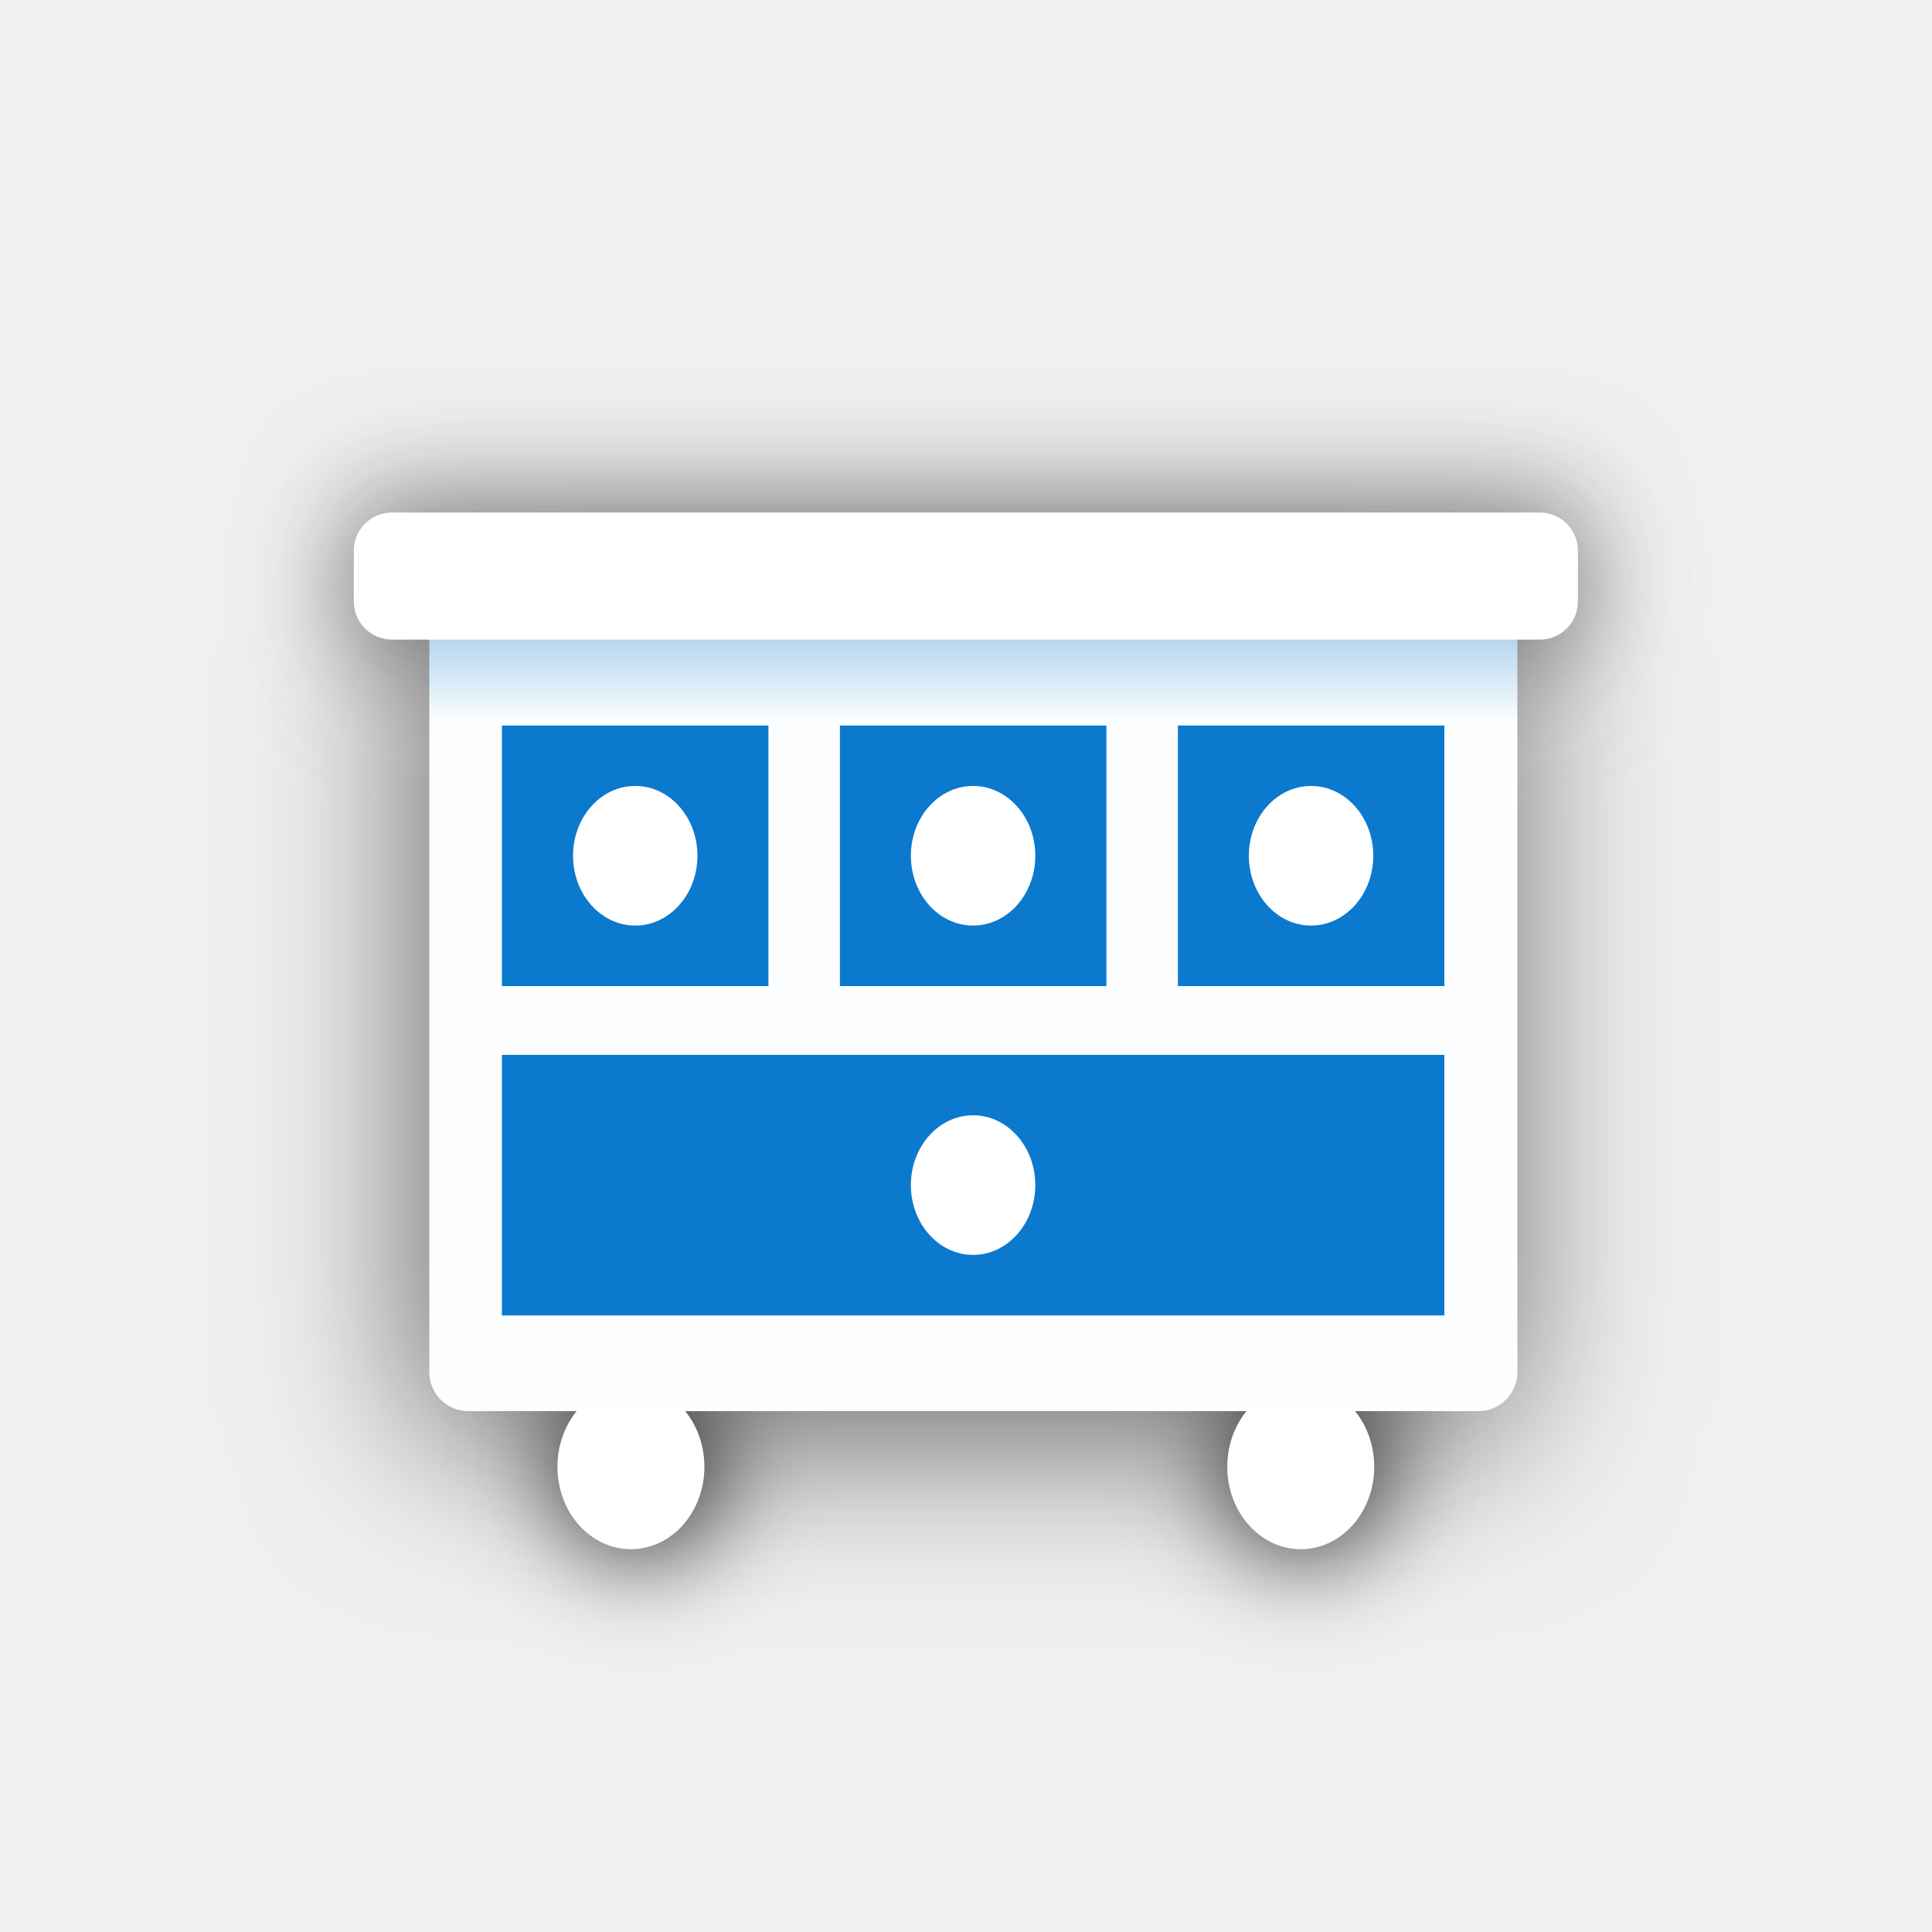
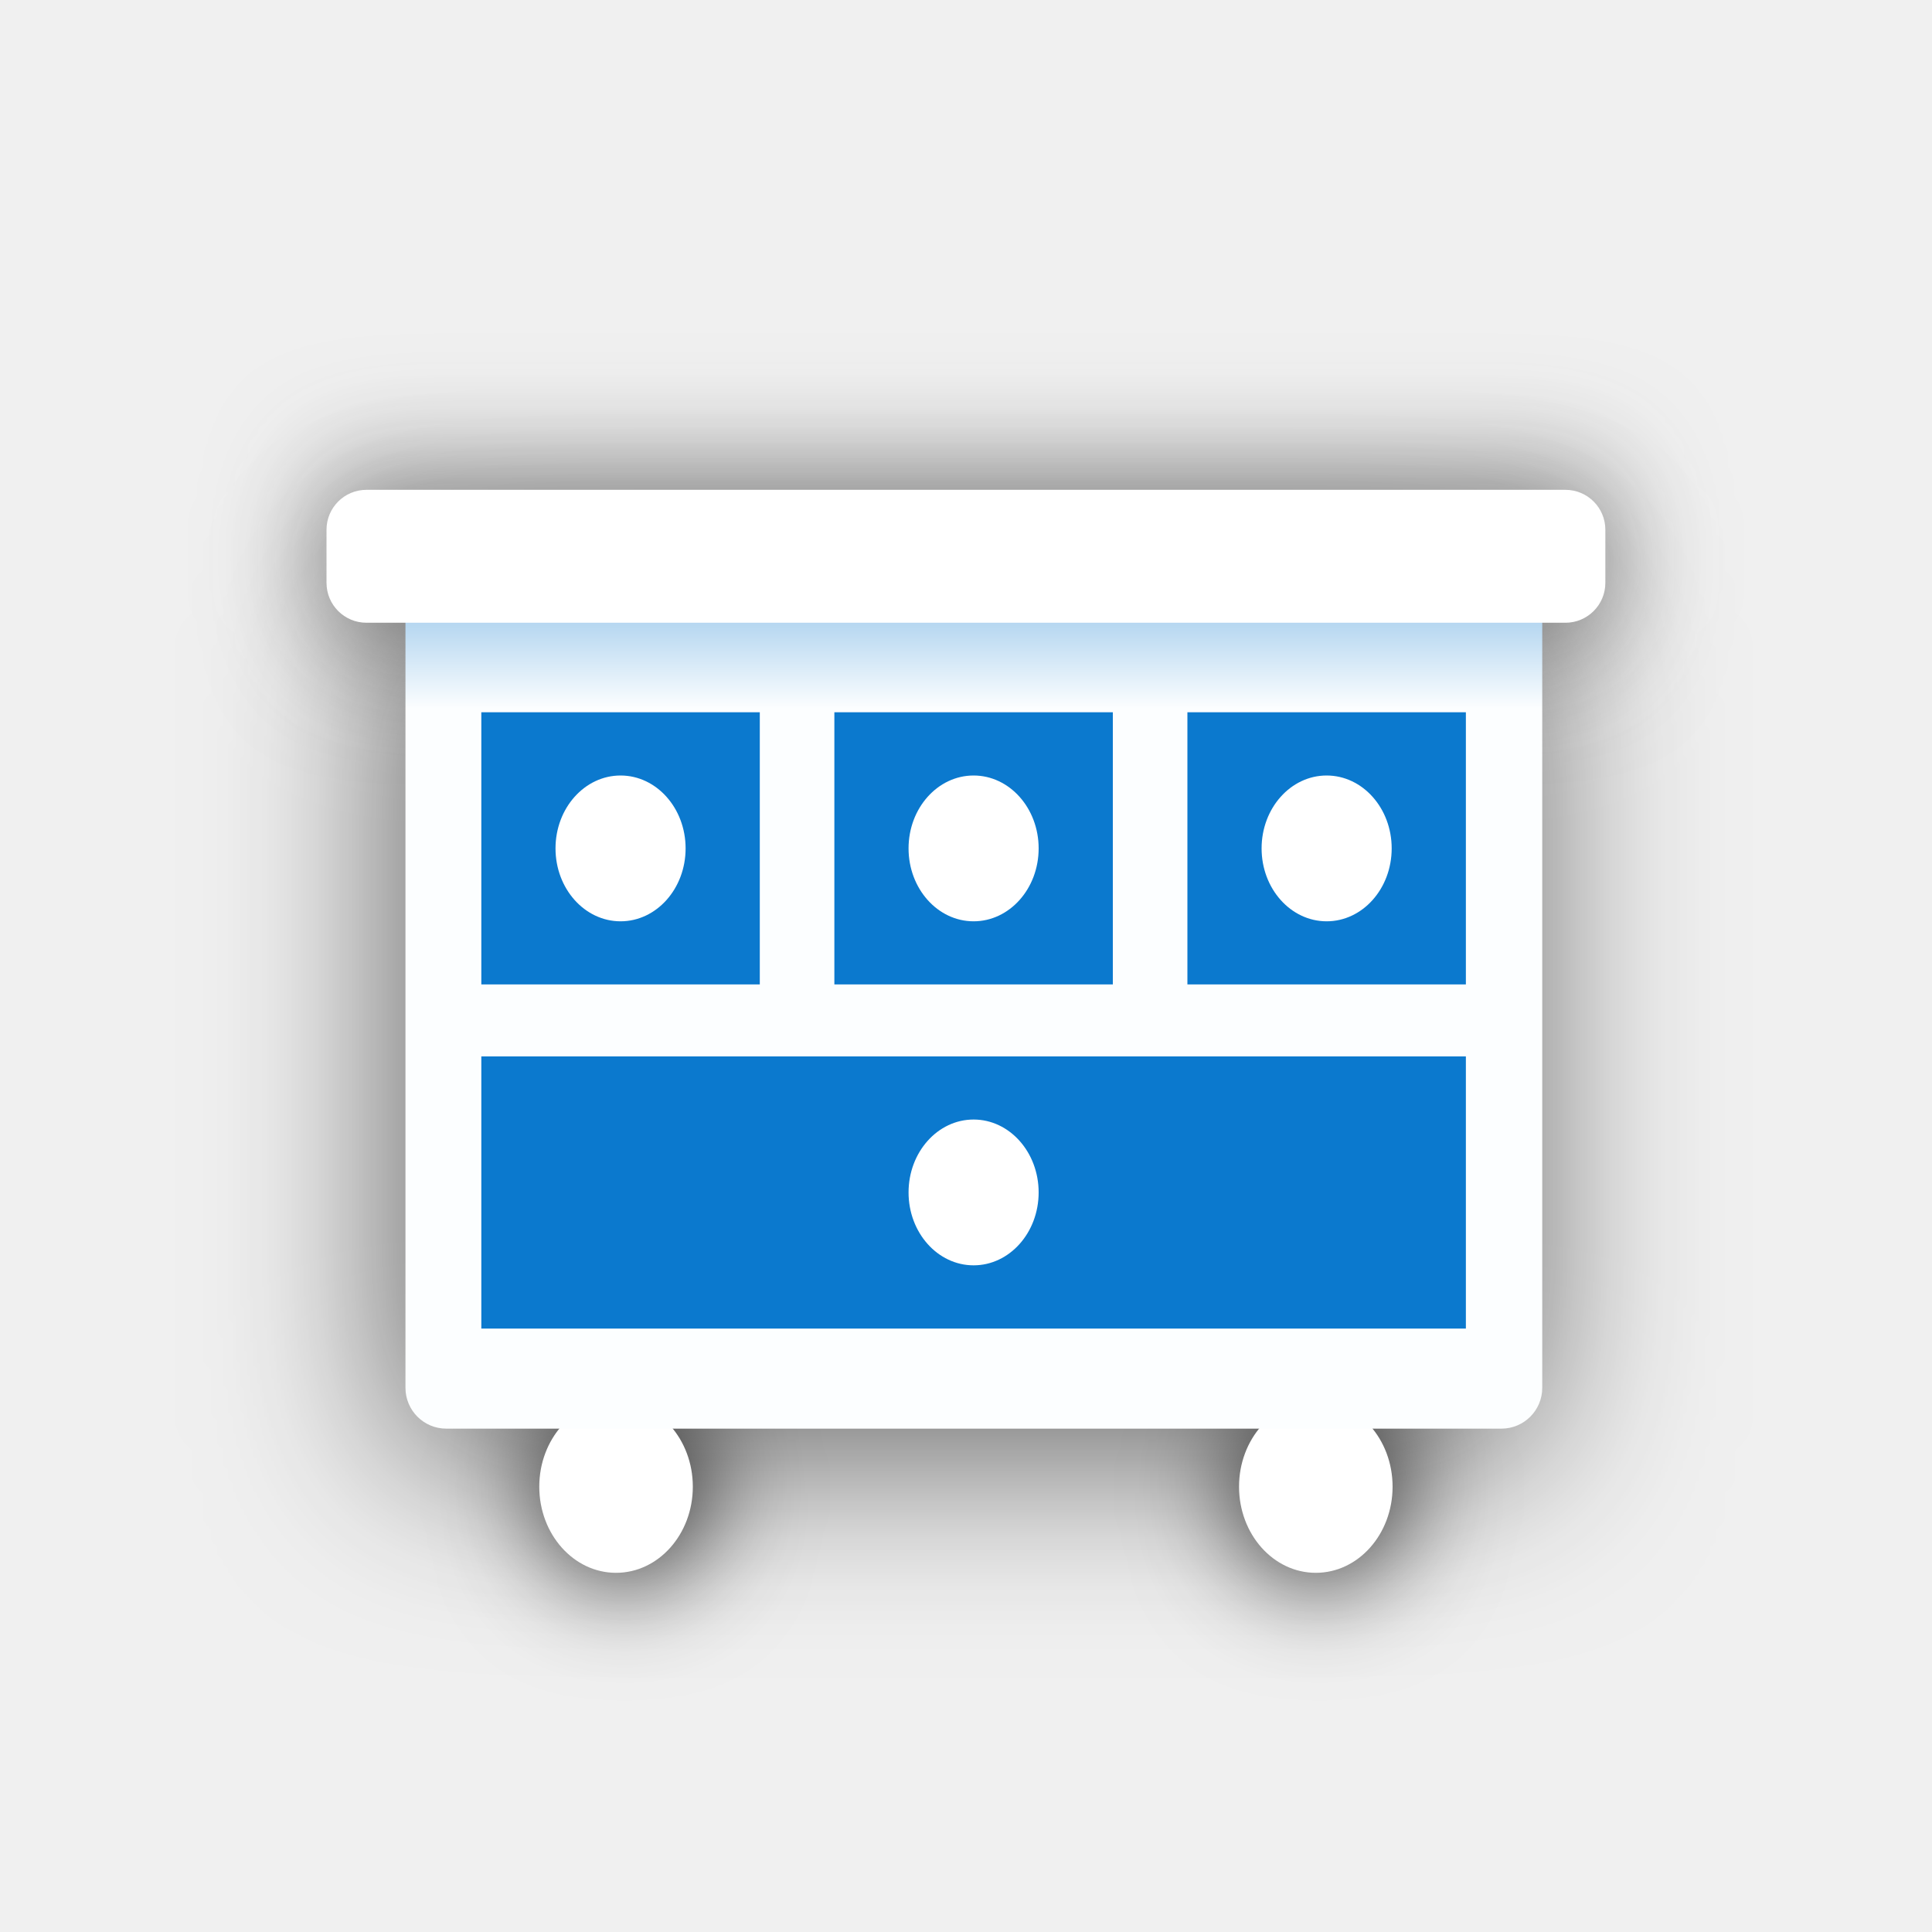
<svg xmlns="http://www.w3.org/2000/svg" xmlns:xlink="http://www.w3.org/1999/xlink" width="15mm" height="15mm" viewBox="0 0 15 15" version="1.1" id="svg1" xml:space="preserve">
  <defs id="defs1">
    <linearGradient id="linearGradient8">
      <stop style="stop-color:#79b5e4;stop-opacity:1;" offset="0.021" id="stop10" />
      <stop style="stop-color:#fcfeff;stop-opacity:1;" offset="0.197" id="stop9" />
    </linearGradient>
    <filter style="color-interpolation-filters:sRGB" id="filter9-0" x="-0.098" y="-0.941" width="1.197" height="2.882">
      <feGaussianBlur stdDeviation="0.391" id="feGaussianBlur9-2" />
    </filter>
    <filter style="color-interpolation-filters:sRGB" id="filter6" x="-0.726" y="-0.647" width="2.453" height="2.295">
      <feGaussianBlur stdDeviation="0.415" id="feGaussianBlur6" />
    </filter>
    <filter style="color-interpolation-filters:sRGB" id="filter7" x="-0.726" y="-0.647" width="2.453" height="2.295">
      <feGaussianBlur stdDeviation="0.415" id="feGaussianBlur7" />
    </filter>
    <filter style="color-interpolation-filters:sRGB" id="filter8" x="-0.195" y="-0.26" width="1.389" height="1.52">
      <feGaussianBlur stdDeviation="0.745" id="feGaussianBlur8" />
    </filter>
-     <linearGradient xlink:href="#linearGradient8" id="linearGradient9" x1="7.462" y1="3.956" x2="7.462" y2="11.302" gradientUnits="userSpaceOnUse" gradientTransform="matrix(0.9194643,0,0,0.9194643,0.6026506,0.6381937)" />
+     <linearGradient xlink:href="#linearGradient8" id="linearGradient9" x1="7.462" y1="3.956" x2="7.462" y2="11.302" gradientUnits="userSpaceOnUse" gradientTransform="matrix(0.9605524,0,0,0.9605524,0.2951878,0.3125973)" />
  </defs>
  <g id="layer1">
-     <rect style="opacity:0.58;fill:#000000;stroke:#020202;stroke-width:0;stroke-linecap:round;stroke-linejoin:round;filter:url(#filter8)" id="rect3-1-8" width="9.188" height="6.873" x="2.889" y="4.577" rx="0.33" ry="0.33" transform="matrix(0.9194643,0,0,0.9194643,0.6026506,0.6381937)" />
-     <ellipse style="opacity:0.709;mix-blend-mode:normal;fill:#000000;stroke:#020202;stroke-width:0;stroke-linecap:round;stroke-linejoin:round;filter:url(#filter6)" id="path7-6-6-6" cx="10.356" cy="11.716" rx="0.686" ry="0.769" transform="matrix(0.9194643,0,0,0.9194643,0.6026506,0.6381937)" />
-     <ellipse style="opacity:0.709;mix-blend-mode:normal;fill:#000000;stroke:#020202;stroke-width:0;stroke-linecap:round;stroke-linejoin:round;filter:url(#filter7)" id="path7-6-6-6-1" cx="4.742" cy="11.716" rx="0.686" ry="0.769" transform="matrix(0.9194643,0,0,0.9194643,0.6026506,0.6381937)" />
+     <rect style="opacity:0.58;fill:#000000;stroke:#020202;stroke-width:0;stroke-linecap:round;stroke-linejoin:round;filter:url(#filter8)" id="rect3-1-8" width="9.188" height="6.873" x="2.889" y="4.577" rx="0.33" ry="0.33" transform="matrix(0.9605524,0,0,0.9605524,0.2951877,0.3125973)" />
+     <ellipse style="opacity:0.709;mix-blend-mode:normal;fill:#000000;stroke:#020202;stroke-width:0;stroke-linecap:round;stroke-linejoin:round;filter:url(#filter6)" id="path7-6-6-6" cx="10.356" cy="11.716" rx="0.686" ry="0.769" transform="matrix(0.9605524,0,0,0.9605524,0.2951877,0.3125973)" />
+     <ellipse style="opacity:0.709;mix-blend-mode:normal;fill:#000000;stroke:#020202;stroke-width:0;stroke-linecap:round;stroke-linejoin:round;filter:url(#filter7)" id="path7-6-6-6-1" cx="4.742" cy="11.716" rx="0.686" ry="0.769" transform="matrix(0.9605524,0,0,0.9605524,0.2951877,0.3125973)" />
    <circle style="fill:#666666;fill-opacity:1;stroke:#3d3d3d;stroke-width:0;stroke-linecap:round;stroke-linejoin:round" id="path55" cx="-13.667" cy="7.728" r="5.178" />
-     <g id="g6" transform="matrix(0.9338414,0,0,1.047763,0.4944676,-0.308354)">
+     <g id="g6" transform="matrix(0.9755719,0,0,1.094584,0.1821704,-0.6762487)">
      <circle style="fill:#ffffff;stroke:#020202;stroke-width:0;stroke-linecap:round;stroke-linejoin:round" id="path7-60" cx="4.716" cy="11.163" r="0.611" />
      <circle style="fill:#ffffff;stroke:#020202;stroke-width:0;stroke-linecap:round;stroke-linejoin:round" id="path7-6-6" cx="10.285" cy="11.163" r="0.611" />
    </g>
-     <rect style="opacity:0.552;mix-blend-mode:normal;fill:#1a1a1a;stroke:#020202;stroke-width:0;stroke-linecap:round;stroke-linejoin:round;filter:url(#filter9-0)" id="rect5-9-3" width="9.529" height="0.997" x="2.821" y="4.169" rx="0.297" ry="0.299" transform="matrix(1.014605,0,0,1.170381,-0.1979521,-0.9668065)" />
-     <rect style="fill:url(#linearGradient9);stroke:#020202;stroke-width:0;stroke-linecap:round;stroke-linejoin:round" id="rect3-1" width="8.448" height="6.319" x="3.333" y="4.637" rx="0.303" ry="0.303" />
-     <rect style="fill:#ffffff;stroke:#020202;stroke-width:0;stroke-linecap:round;stroke-linejoin:round" id="rect5-3" width="9.504" height="0.987" x="2.747" y="3.979" rx="0.296" ry="0.296" />
-     <rect style="fill:#0b79ce;fill-opacity:1;stroke:#020202;stroke-width:0;stroke-linecap:round;stroke-linejoin:round" id="rect7-9" width="2.069" height="2.023" x="3.897" y="5.633" />
-     <rect style="fill:#0b79ce;fill-opacity:1;stroke:#020202;stroke-width:0;stroke-linecap:round;stroke-linejoin:round" id="rect7-7-2" width="7.317" height="2.023" x="3.897" y="8.19" />
-     <rect style="fill:#0b79ce;fill-opacity:1;stroke:#020202;stroke-width:0;stroke-linecap:round;stroke-linejoin:round" id="rect7-6-6" width="2.069" height="2.023" x="6.521" y="5.633" />
-     <rect style="fill:#0b79ce;fill-opacity:1;stroke:#020202;stroke-width:0;stroke-linecap:round;stroke-linejoin:round" id="rect7-2-4" width="2.069" height="2.023" x="9.145" y="5.633" />
-     <ellipse style="fill:#ffffff;fill-opacity:1;stroke:#020202;stroke-width:0;stroke-linecap:round;stroke-linejoin:round" id="path9-9" cx="4.932" cy="6.644" rx="0.483" ry="0.542" />
-     <ellipse style="fill:#ffffff;fill-opacity:1;stroke:#020202;stroke-width:0;stroke-linecap:round;stroke-linejoin:round" id="path9-4-0" cx="7.555" cy="6.644" rx="0.483" ry="0.542" />
-     <ellipse style="fill:#ffffff;fill-opacity:1;stroke:#020202;stroke-width:0;stroke-linecap:round;stroke-linejoin:round" id="path9-4-9-4" cx="7.555" cy="9.201" rx="0.483" ry="0.542" />
-     <ellipse style="fill:#ffffff;fill-opacity:1;stroke:#020202;stroke-width:0;stroke-linecap:round;stroke-linejoin:round" id="path9-75-7" cx="10.179" cy="6.644" rx="0.483" ry="0.542" />
+     <rect style="opacity:0.552;mix-blend-mode:normal;fill:#1a1a1a;stroke:#020202;stroke-width:0;stroke-linecap:round;stroke-linejoin:round;filter:url(#filter9-0)" id="rect5-9-3" width="9.529" height="0.997" x="2.821" y="4.169" rx="0.297" ry="0.299" transform="matrix(1.059944,0,0,1.222681,-0.5411914,-1.364125)" />
+     <rect style="fill:url(#linearGradient9);stroke:#020202;stroke-width:0;stroke-linecap:round;stroke-linejoin:round" id="rect3-1" width="8.826" height="6.602" x="3.148" y="4.49" rx="0.317" ry="0.317" />
+     <rect style="fill:#ffffff;stroke:#020202;stroke-width:0;stroke-linecap:round;stroke-linejoin:round" id="rect5-3" width="9.929" height="1.032" x="2.535" y="3.803" rx="0.31" ry="0.31" />
+     <rect style="fill:#0b79ce;fill-opacity:1;stroke:#020202;stroke-width:0;stroke-linecap:round;stroke-linejoin:round" id="rect7-9" width="2.162" height="2.113" x="3.737" y="5.53" />
+     <rect style="fill:#0b79ce;fill-opacity:1;stroke:#020202;stroke-width:0;stroke-linecap:round;stroke-linejoin:round" id="rect7-7-2" width="7.644" height="2.113" x="3.737" y="8.202" />
+     <rect style="fill:#0b79ce;fill-opacity:1;stroke:#020202;stroke-width:0;stroke-linecap:round;stroke-linejoin:round" id="rect7-6-6" width="2.162" height="2.113" x="6.478" y="5.53" />
+     <rect style="fill:#0b79ce;fill-opacity:1;stroke:#020202;stroke-width:0;stroke-linecap:round;stroke-linejoin:round" id="rect7-2-4" width="2.162" height="2.113" x="9.219" y="5.53" />
+     <ellipse style="fill:#ffffff;fill-opacity:1;stroke:#020202;stroke-width:0;stroke-linecap:round;stroke-linejoin:round" id="path9-9" cx="4.818" cy="6.587" rx="0.505" ry="0.566" />
+     <ellipse style="fill:#ffffff;fill-opacity:1;stroke:#020202;stroke-width:0;stroke-linecap:round;stroke-linejoin:round" id="path9-4-0" cx="7.559" cy="6.587" rx="0.505" ry="0.566" />
+     <ellipse style="fill:#ffffff;fill-opacity:1;stroke:#020202;stroke-width:0;stroke-linecap:round;stroke-linejoin:round" id="path9-4-9-4" cx="7.559" cy="9.258" rx="0.505" ry="0.566" />
+     <ellipse style="fill:#ffffff;fill-opacity:1;stroke:#020202;stroke-width:0;stroke-linecap:round;stroke-linejoin:round" id="path9-75-7" cx="10.3" cy="6.587" rx="0.505" ry="0.566" />
  </g>
</svg>
